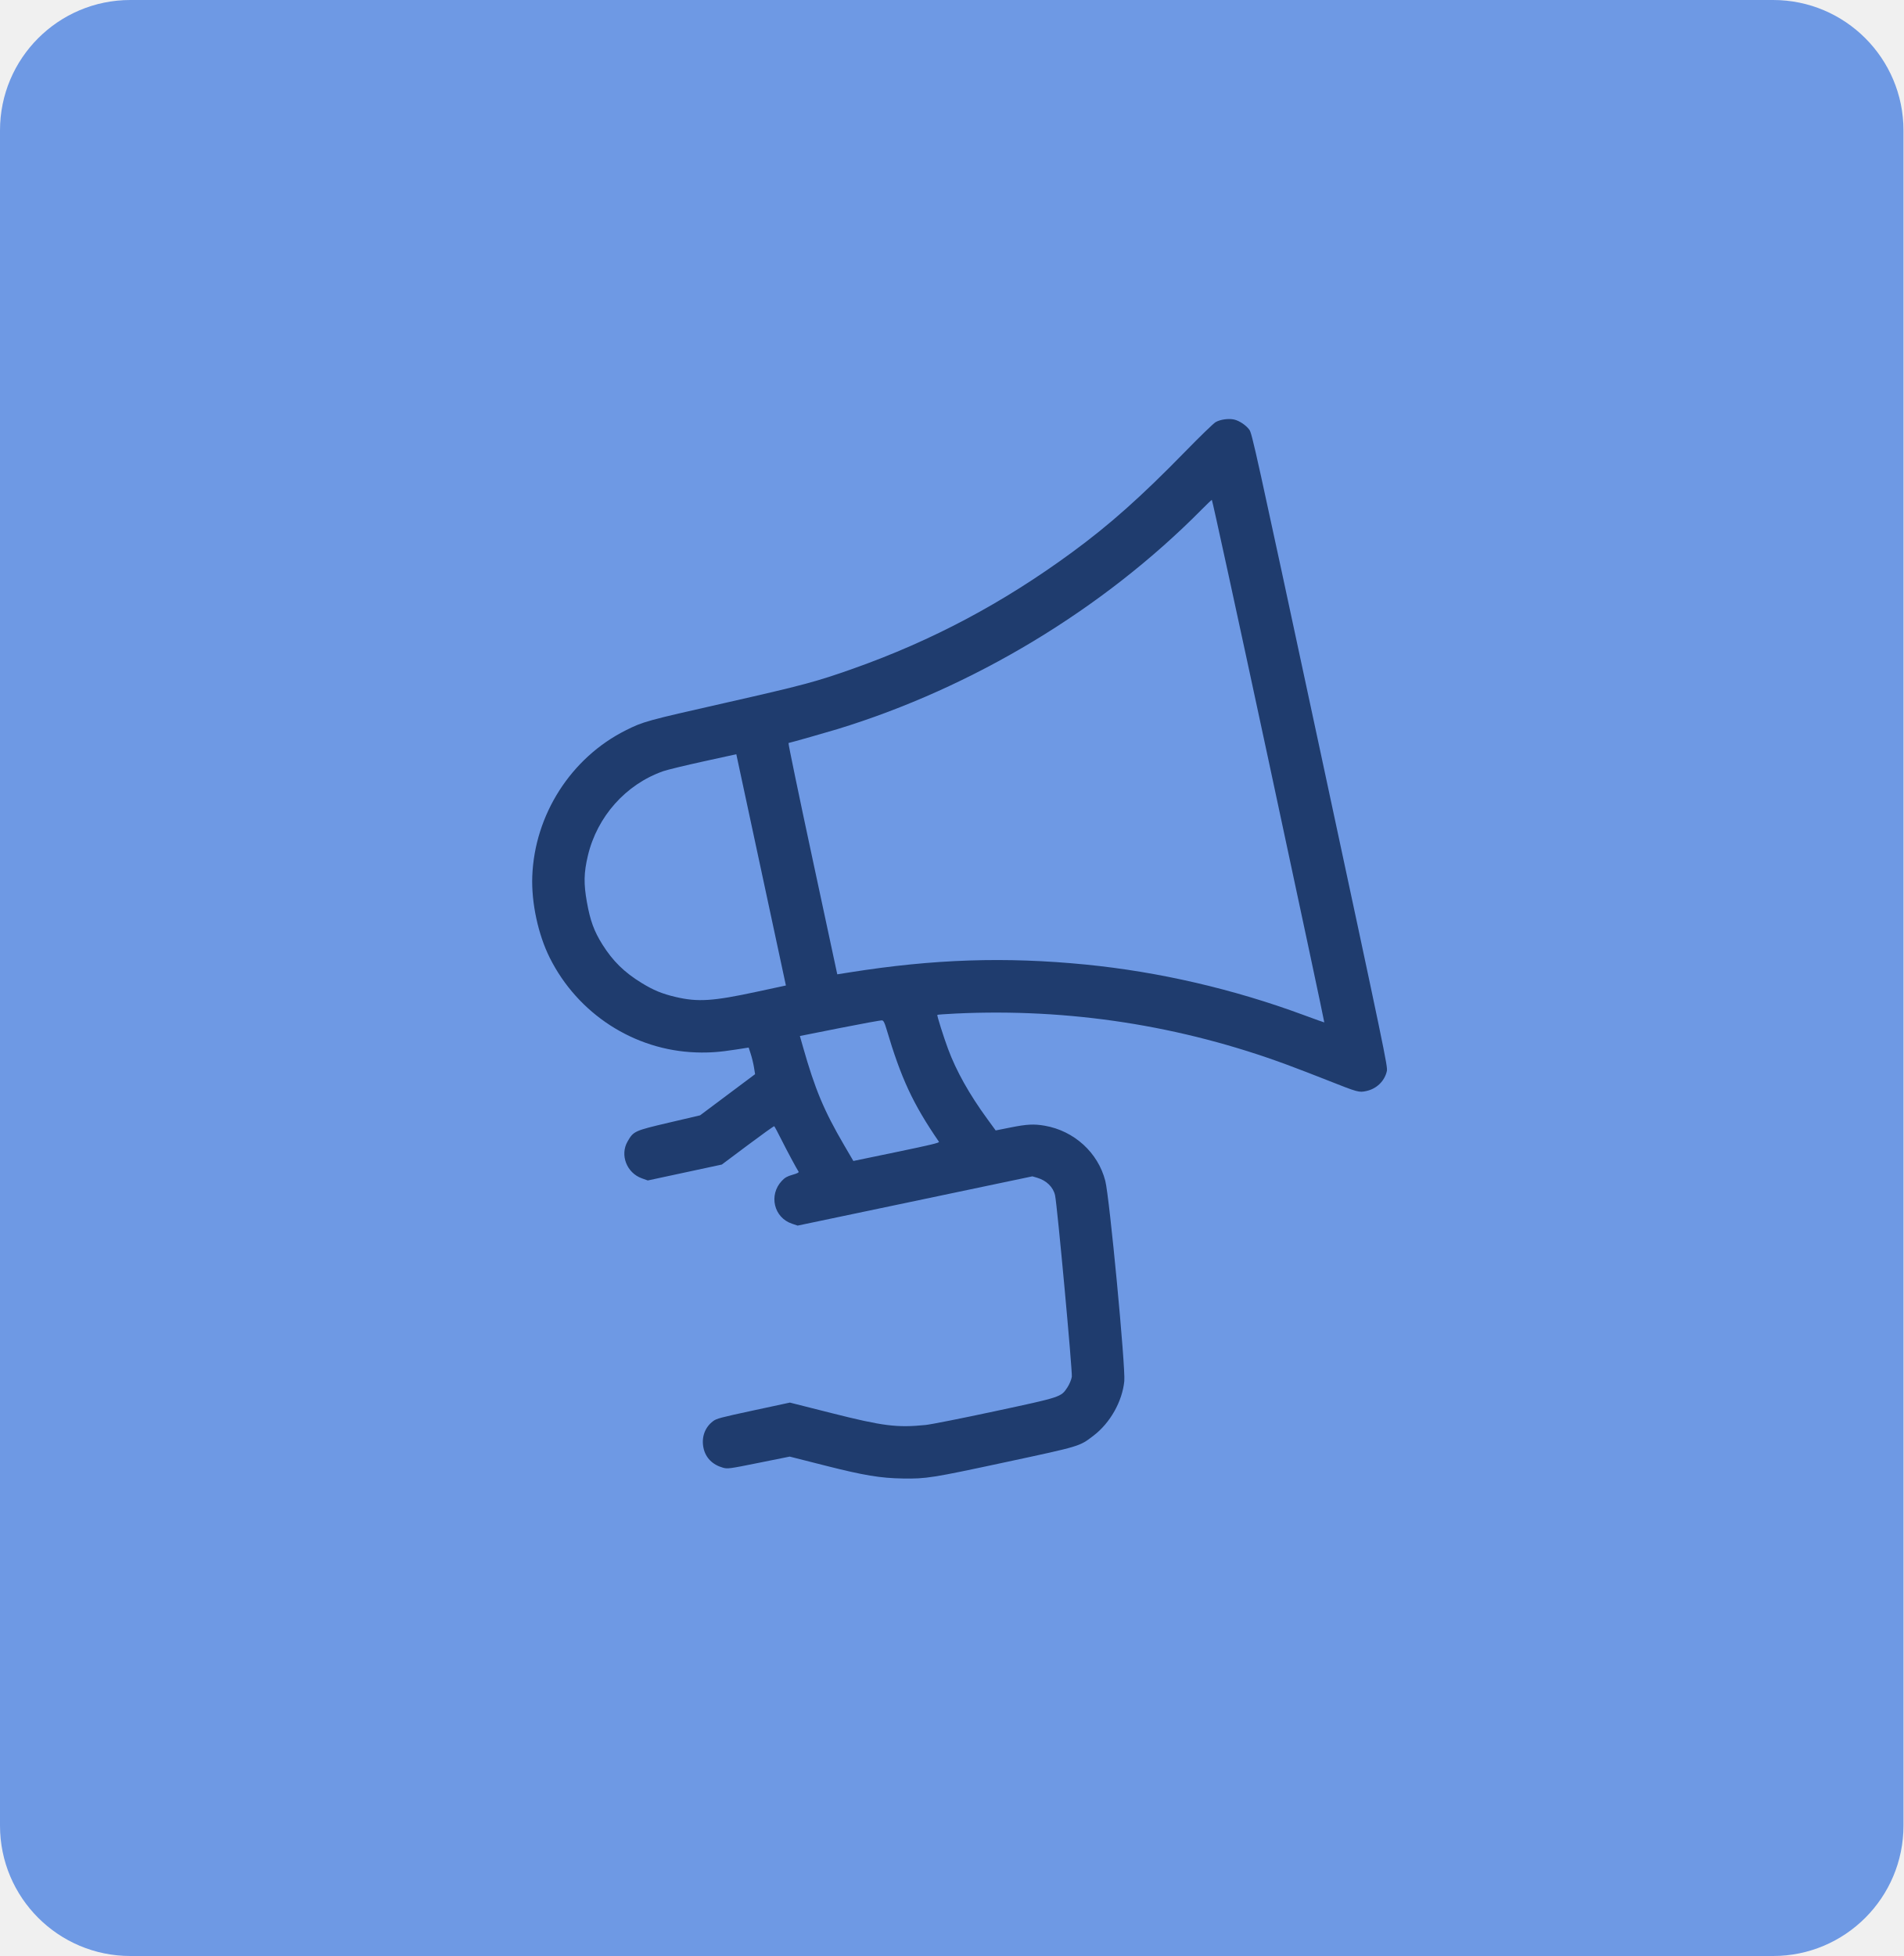
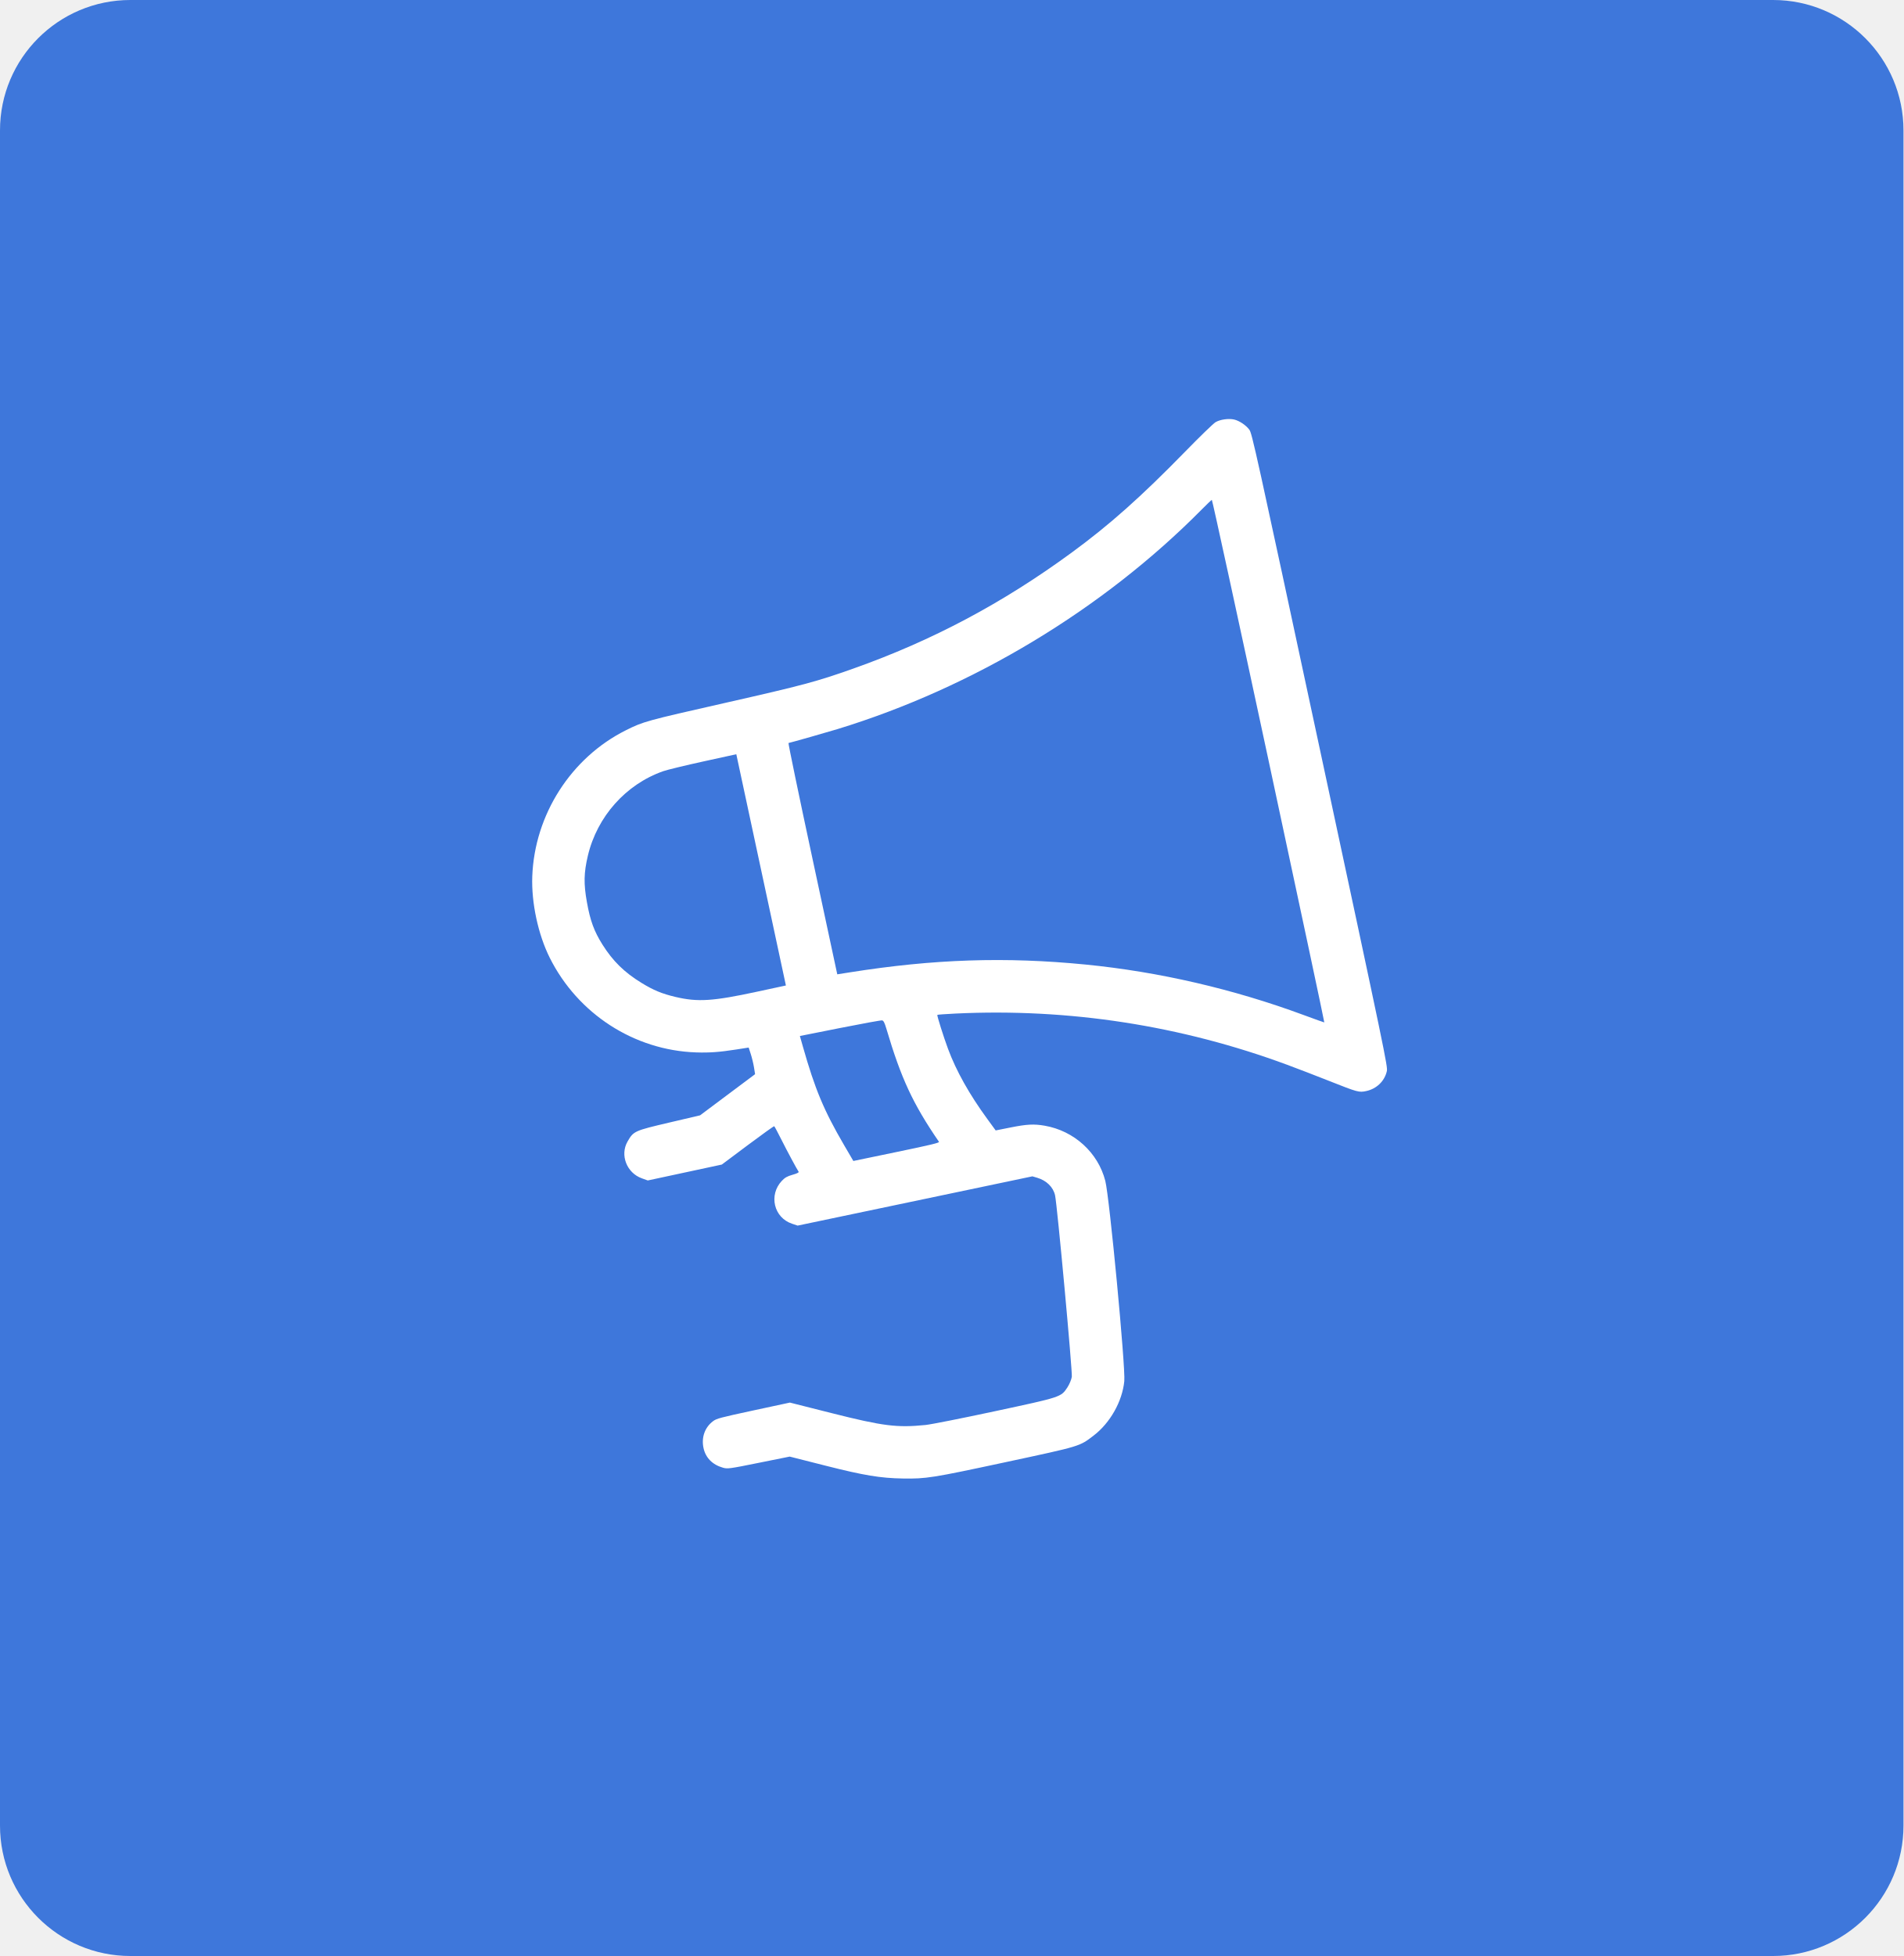
<svg xmlns="http://www.w3.org/2000/svg" width="73" height="75" viewBox="0 0 73 75" fill="none">
-   <rect width="73" height="75" rx="5" fill="#6e99e4" />
-   <g clip-path="url(#clip0_2132_11)">
-     <path fill-rule="evenodd" clip-rule="evenodd" d="M46.619 16.187C46.535 16.236 46.007 16.747 45.446 17.323C43.757 19.053 42.552 20.125 41.099 21.189C38.451 23.129 35.752 24.563 32.731 25.634C31.314 26.137 30.802 26.274 27.795 26.955C24.781 27.637 24.671 27.667 24.003 28.001C21.9 29.052 20.501 31.237 20.413 33.605C20.376 34.617 20.638 35.834 21.084 36.726C22.16 38.876 24.321 40.273 26.695 40.353C27.202 40.37 27.595 40.342 28.226 40.243L28.712 40.167L28.792 40.414C28.837 40.55 28.892 40.78 28.916 40.925L28.958 41.188L27.903 41.977L26.848 42.766L25.662 43.044C24.325 43.358 24.297 43.371 24.067 43.77C23.768 44.287 24.036 44.975 24.615 45.181L24.843 45.263L26.263 44.958L27.683 44.653L28.676 43.91C29.222 43.502 29.679 43.174 29.692 43.183C29.706 43.191 29.829 43.422 29.967 43.697C30.182 44.125 30.539 44.792 30.628 44.929C30.646 44.957 30.566 44.997 30.394 45.045C30.187 45.104 30.102 45.153 29.983 45.279C29.471 45.823 29.679 46.691 30.376 46.922L30.59 46.994L35.091 46.05L39.593 45.105L39.776 45.159C40.135 45.264 40.394 45.519 40.463 45.834C40.545 46.21 41.133 52.589 41.105 52.79C41.089 52.898 41.012 53.083 40.933 53.202C40.686 53.572 40.706 53.565 38.135 54.116C36.891 54.383 35.703 54.618 35.495 54.639C34.397 54.749 33.865 54.682 31.897 54.185L30.293 53.78L28.893 54.081C27.617 54.356 27.48 54.392 27.345 54.494C27.029 54.732 26.892 55.12 26.981 55.526C27.063 55.9 27.325 56.163 27.727 56.277C27.9 56.327 27.981 56.316 29.098 56.09L30.286 55.851L31.679 56.204C33.126 56.571 33.771 56.678 34.625 56.691C35.518 56.706 35.749 56.669 38.55 56.068C41.469 55.442 41.391 55.465 41.94 55.046C42.577 54.559 43.041 53.735 43.118 52.956C43.169 52.433 42.55 45.903 42.389 45.279C42.112 44.196 41.196 43.361 40.068 43.164C39.654 43.092 39.381 43.106 38.752 43.232L38.185 43.345L37.864 42.905C37.172 41.957 36.671 41.063 36.357 40.215C36.185 39.752 35.93 38.943 35.947 38.914C35.952 38.904 36.269 38.882 36.651 38.863C40.999 38.656 45.289 39.319 49.371 40.83C49.756 40.973 50.473 41.248 50.963 41.443C52.077 41.884 52.12 41.895 52.4 41.834C52.795 41.748 53.1 41.453 53.186 41.073C53.226 40.898 53.141 40.492 50.624 28.757C48.122 17.092 48.017 16.616 47.911 16.474C47.782 16.301 47.533 16.135 47.333 16.087C47.122 16.038 46.795 16.083 46.619 16.187ZM46.091 19.532C42.303 23.361 37.317 26.367 32.113 27.958C31.71 28.081 30.375 28.46 30.24 28.49C30.223 28.494 30.637 30.491 31.16 32.928L32.11 37.359L32.599 37.282C35.812 36.773 38.559 36.682 41.63 36.984C44.443 37.261 47.304 37.923 50.005 38.923C50.426 39.079 50.779 39.205 50.788 39.203C50.797 39.201 49.837 34.691 48.655 29.18C47.473 23.669 46.492 19.163 46.475 19.167C46.458 19.171 46.285 19.335 46.091 19.532ZM25.435 29.57C24.002 30.073 22.901 31.308 22.545 32.811C22.39 33.467 22.381 33.886 22.509 34.595C22.635 35.303 22.785 35.71 23.103 36.216C23.503 36.852 23.943 37.284 24.605 37.689C25.061 37.969 25.388 38.104 25.905 38.226C26.761 38.428 27.338 38.391 29.039 38.024L30.14 37.787L29.189 33.353L28.238 28.92L26.977 29.196C26.283 29.348 25.589 29.516 25.435 29.57ZM30.79 40.125C31.256 41.767 31.596 42.579 32.368 43.902L32.727 44.516L34.385 44.172C35.706 43.898 36.035 43.818 36.01 43.781C35.01 42.323 34.558 41.351 33.994 39.447C33.924 39.21 33.885 39.135 33.828 39.125C33.787 39.118 33.061 39.25 32.215 39.418L30.676 39.724L30.79 40.125Z" fill="#1F3C6E" />
+   <rect width="73" height="75" rx="5" fill="#3E77DB" />
+   <g clip-path="url(#clip0_2360_2)">
+     <path fill-rule="evenodd" clip-rule="evenodd" d="M46.619 16.187C46.535 16.236 46.007 16.747 45.446 17.323C43.757 19.053 42.552 20.125 41.099 21.189C38.451 23.129 35.752 24.563 32.731 25.634C31.314 26.137 30.802 26.274 27.795 26.955C24.781 27.637 24.671 27.667 24.003 28.001C21.9 29.052 20.501 31.237 20.413 33.605C20.376 34.617 20.638 35.834 21.084 36.726C22.16 38.876 24.321 40.273 26.695 40.353C27.202 40.37 27.595 40.342 28.226 40.243L28.712 40.167L28.792 40.414C28.837 40.55 28.892 40.78 28.916 40.925L28.958 41.188L27.903 41.977L26.848 42.766L25.662 43.044C24.325 43.358 24.297 43.371 24.067 43.77C23.768 44.287 24.036 44.975 24.615 45.181L24.843 45.263L26.263 44.958L27.683 44.653L28.676 43.91C29.222 43.502 29.679 43.174 29.692 43.183C29.706 43.191 29.829 43.422 29.967 43.697C30.182 44.125 30.539 44.792 30.628 44.929C30.646 44.957 30.566 44.997 30.394 45.045C30.187 45.104 30.102 45.153 29.983 45.279C29.471 45.823 29.679 46.691 30.376 46.922L30.59 46.994L35.091 46.05L39.593 45.105L39.776 45.159C40.135 45.264 40.394 45.519 40.463 45.834C40.545 46.21 41.133 52.589 41.105 52.79C41.089 52.898 41.012 53.083 40.933 53.202C40.686 53.572 40.706 53.565 38.135 54.116C36.891 54.383 35.703 54.618 35.495 54.639C34.397 54.749 33.865 54.682 31.897 54.185L30.293 53.78L28.893 54.081C27.617 54.356 27.48 54.392 27.345 54.494C27.029 54.732 26.892 55.12 26.981 55.526C27.063 55.9 27.325 56.163 27.727 56.277C27.9 56.327 27.981 56.316 29.098 56.09L30.286 55.851L31.679 56.204C33.126 56.571 33.771 56.678 34.625 56.691C35.518 56.706 35.749 56.669 38.55 56.068C41.469 55.442 41.391 55.465 41.94 55.046C42.577 54.559 43.041 53.735 43.118 52.956C43.169 52.433 42.55 45.903 42.389 45.279C42.112 44.196 41.196 43.361 40.068 43.164C39.654 43.092 39.381 43.106 38.752 43.232L38.185 43.345L37.864 42.905C37.172 41.957 36.671 41.063 36.357 40.215C36.185 39.752 35.93 38.943 35.947 38.914C35.952 38.904 36.269 38.882 36.651 38.863C40.999 38.656 45.289 39.319 49.371 40.83C49.756 40.973 50.473 41.248 50.963 41.443C52.077 41.884 52.12 41.895 52.4 41.834C52.795 41.748 53.1 41.453 53.186 41.073C53.226 40.898 53.141 40.492 50.624 28.757C48.122 17.092 48.017 16.616 47.911 16.474C47.782 16.301 47.533 16.135 47.333 16.087C47.122 16.038 46.795 16.083 46.619 16.187ZM46.091 19.532C42.303 23.361 37.317 26.367 32.113 27.958C31.71 28.081 30.375 28.46 30.24 28.49C30.223 28.494 30.637 30.491 31.16 32.928L32.11 37.359L32.599 37.282C35.812 36.773 38.559 36.682 41.63 36.984C44.443 37.261 47.304 37.923 50.005 38.923C50.426 39.079 50.779 39.205 50.788 39.203C50.797 39.201 49.837 34.691 48.655 29.18C47.473 23.669 46.492 19.163 46.475 19.167C46.458 19.171 46.285 19.335 46.091 19.532ZM25.435 29.57C24.002 30.073 22.901 31.308 22.545 32.811C22.39 33.467 22.381 33.886 22.509 34.595C22.635 35.303 22.785 35.71 23.103 36.216C23.503 36.852 23.943 37.284 24.605 37.689C25.061 37.969 25.388 38.104 25.905 38.226C26.761 38.428 27.338 38.391 29.039 38.024L30.14 37.787L29.189 33.353L28.238 28.92L26.977 29.196C26.283 29.348 25.589 29.516 25.435 29.57ZM30.79 40.125C31.256 41.767 31.596 42.579 32.368 43.902L32.727 44.516L34.385 44.172C35.706 43.898 36.035 43.818 36.01 43.781C35.01 42.323 34.558 41.351 33.994 39.447C33.924 39.21 33.885 39.135 33.828 39.125C33.787 39.118 33.061 39.25 32.215 39.418L30.676 39.724L30.79 40.125Z" fill="white" />
  </g>
  <defs>
-     <clipPath id="clip0_2132_11">
+     <clipPath id="clip0_2360_2">
      <rect width="40" height="40" fill="white" transform="translate(13 22) rotate(-12.1069)" />
    </clipPath>
  </defs>
</svg>
